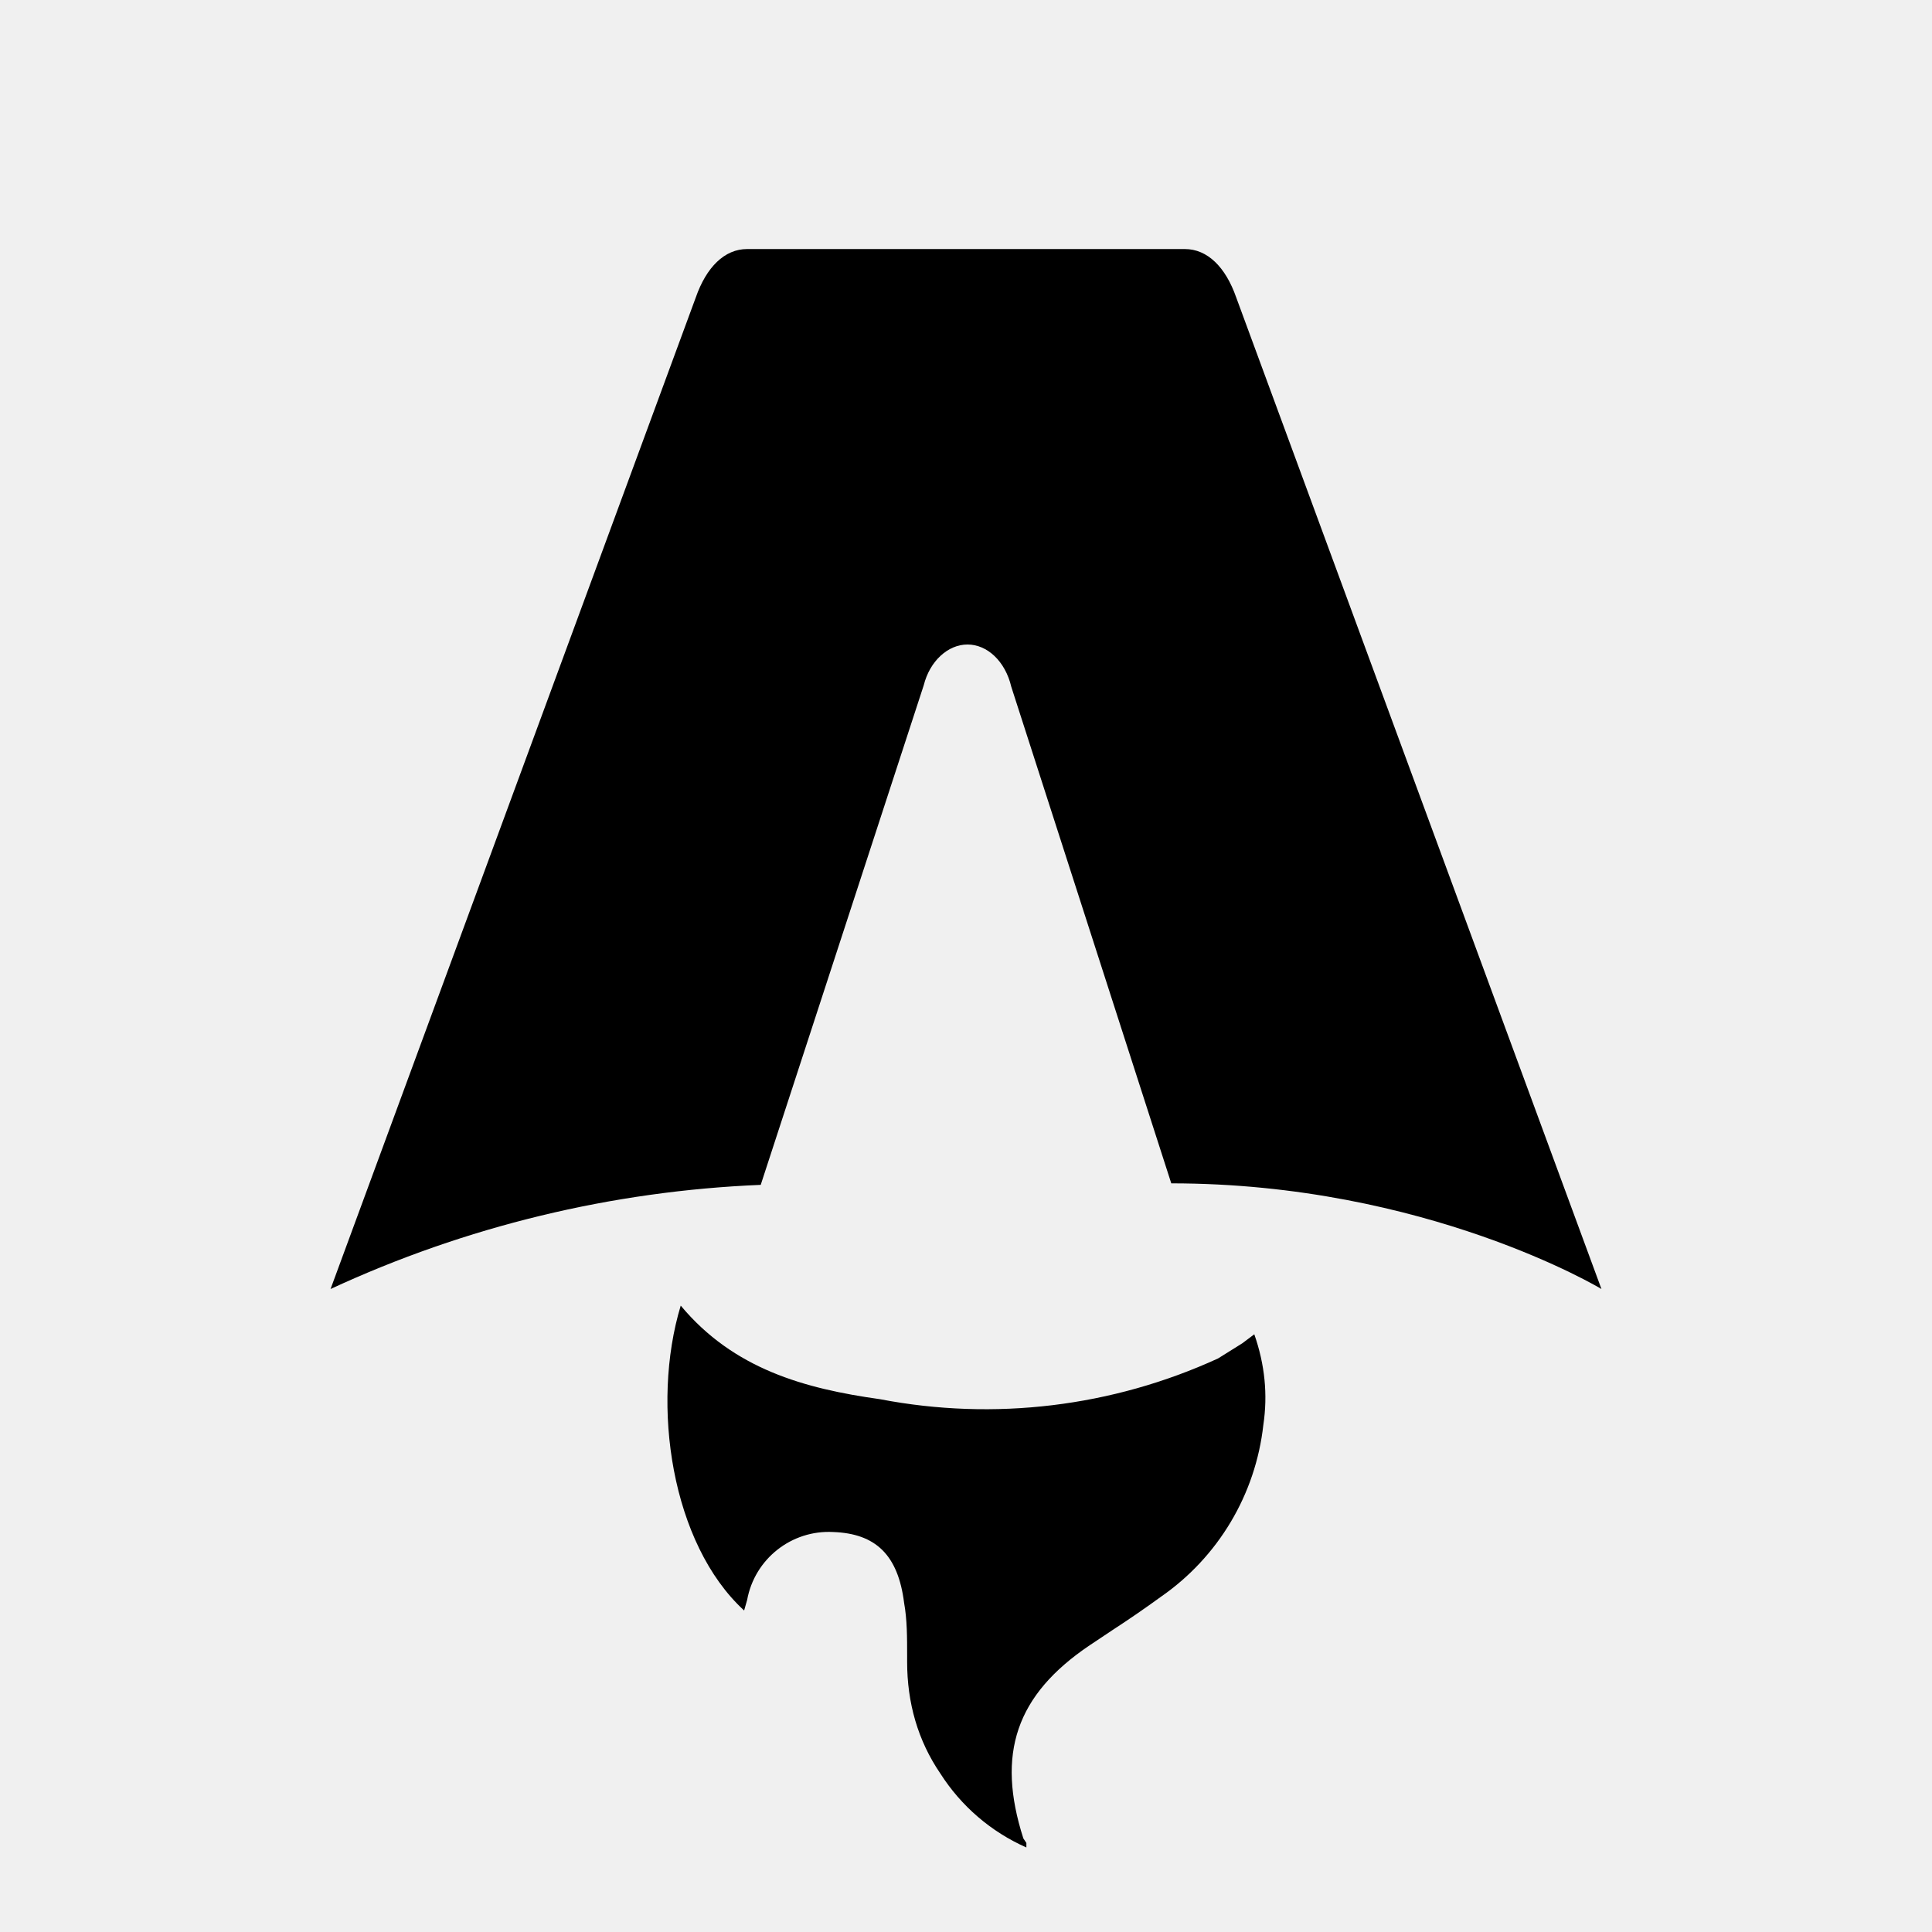
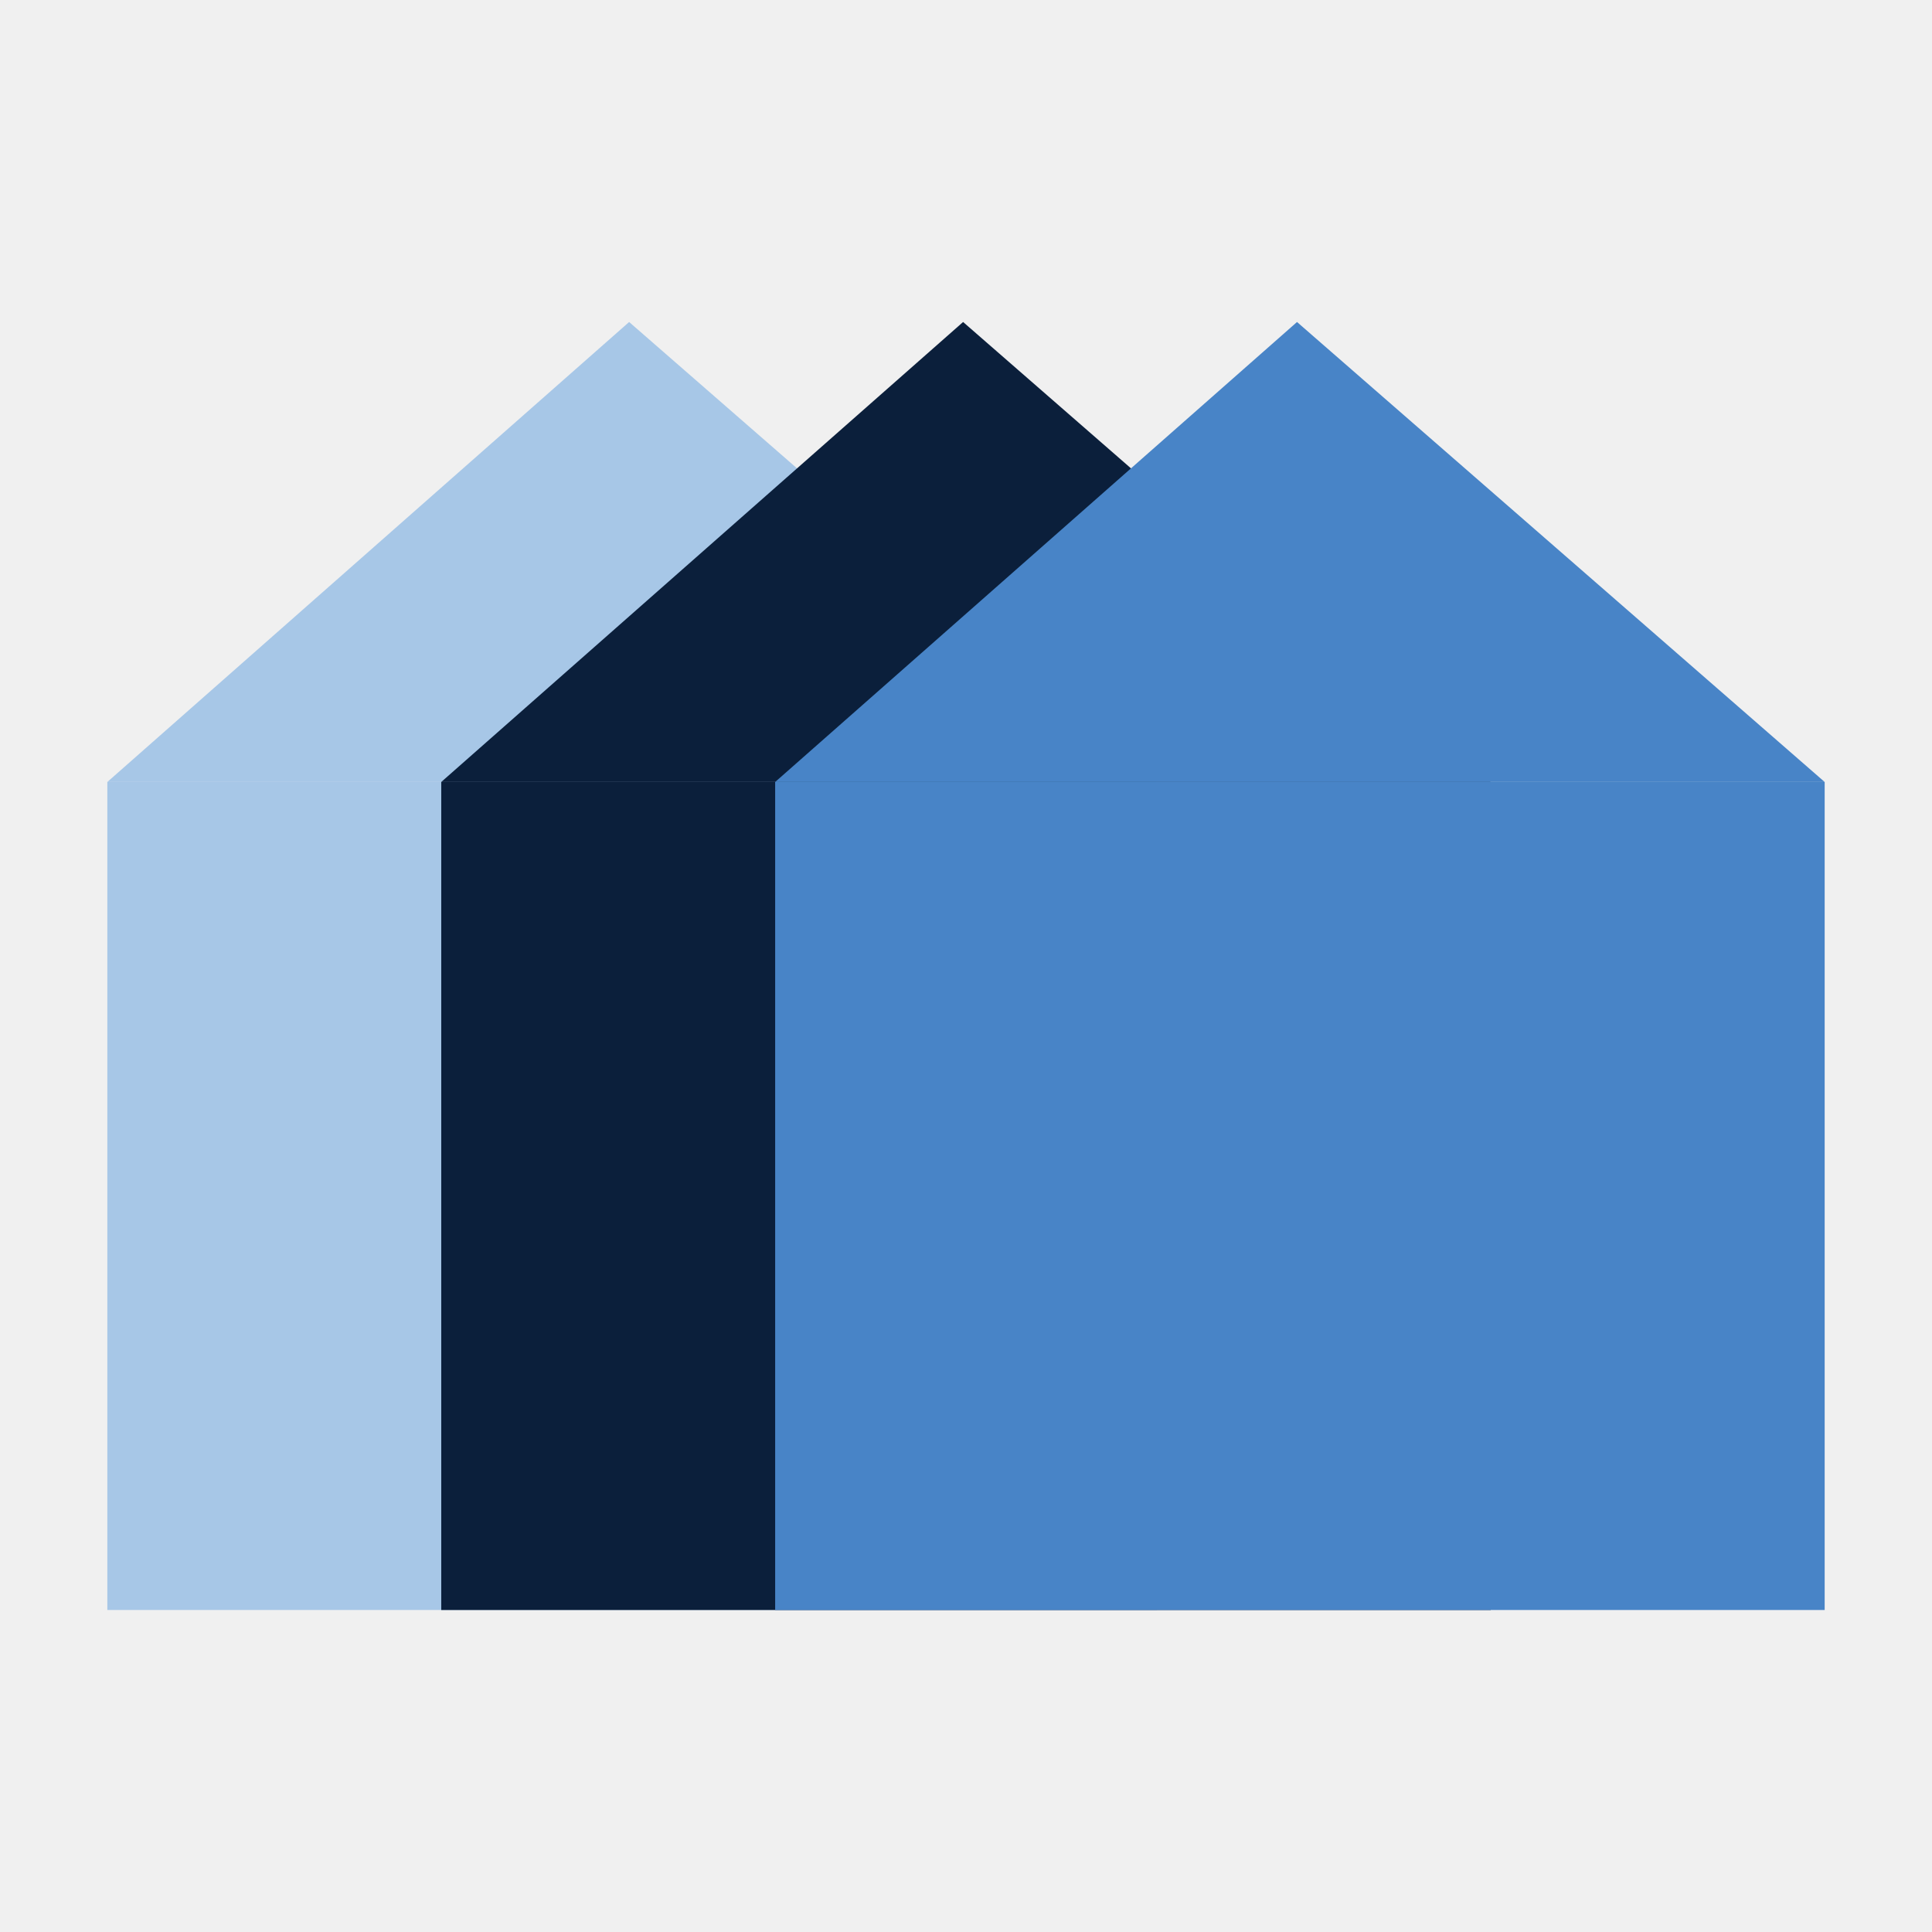
- <svg xmlns="http://www.w3.org/2000/svg" fill="none" viewBox="0 0 128 128">
-   <path d="M50.4 78.5a75.1 75.1 0 0 0-28.5 6.9l24.2-65.7c.7-2 1.9-3.2 3.4-3.2h29c1.5 0 2.7 1.2 3.4 3.2l24.2 65.7s-11.6-7-28.5-7L67 45.5c-.4-1.7-1.6-2.8-2.9-2.8-1.3 0-2.5 1.1-2.9 2.7L50.4 78.5Zm-1.1 28.2Zm-4.2-20.2c-2 6.6-.6 15.8 4.2 20.2a17.5 17.5 0 0 1 .2-.7 5.5 5.5 0 0 1 5.7-4.5c2.8.1 4.3 1.5 4.7 4.7.2 1.1.2 2.3.2 3.5v.4c0 2.7.7 5.2 2.2 7.4a13 13 0 0 0 5.7 4.9v-.3l-.2-.3c-1.8-5.6-.5-9.5 4.4-12.8l1.5-1a73 73 0 0 0 3.2-2.2 16 16 0 0 0 6.8-11.4c.3-2 .1-4-.6-6l-.8.6-1.6 1a37 37 0 0 1-22.4 2.7c-5-.7-9.7-2-13.2-6.2Z" />
-   <style>
-         path { fill: #000; }
-         @media (prefers-color-scheme: dark) {
-             path { fill: #FFF; }
-         }
-     </style>
+ <svg xmlns="http://www.w3.org/2000/svg" width="36" height="36" viewBox="0 0 36 36" fill="none">
+   <path d="M11.723 6L21.556 14.571H2L11.723 6Z" fill="#A7C7E7" />
+   <path d="M2 14.571H21.556V30H2V14.571Z" fill="#A7C7E7" />
+   <path d="M17.946 6L27.778 14.571H8.222L17.946 6Z" fill="#0B1F3B" />
+   <path d="M8.222 14.571H27.778V30H8.222V14.571Z" fill="#0B1F3B" />
+   <path d="M24.168 6L34 14.571H14.444L24.168 6Z" fill="#4884C7" />
+   <path d="M14.444 14.571H34V30H14.444V14.571Z" fill="#4884C7" />
</svg>
